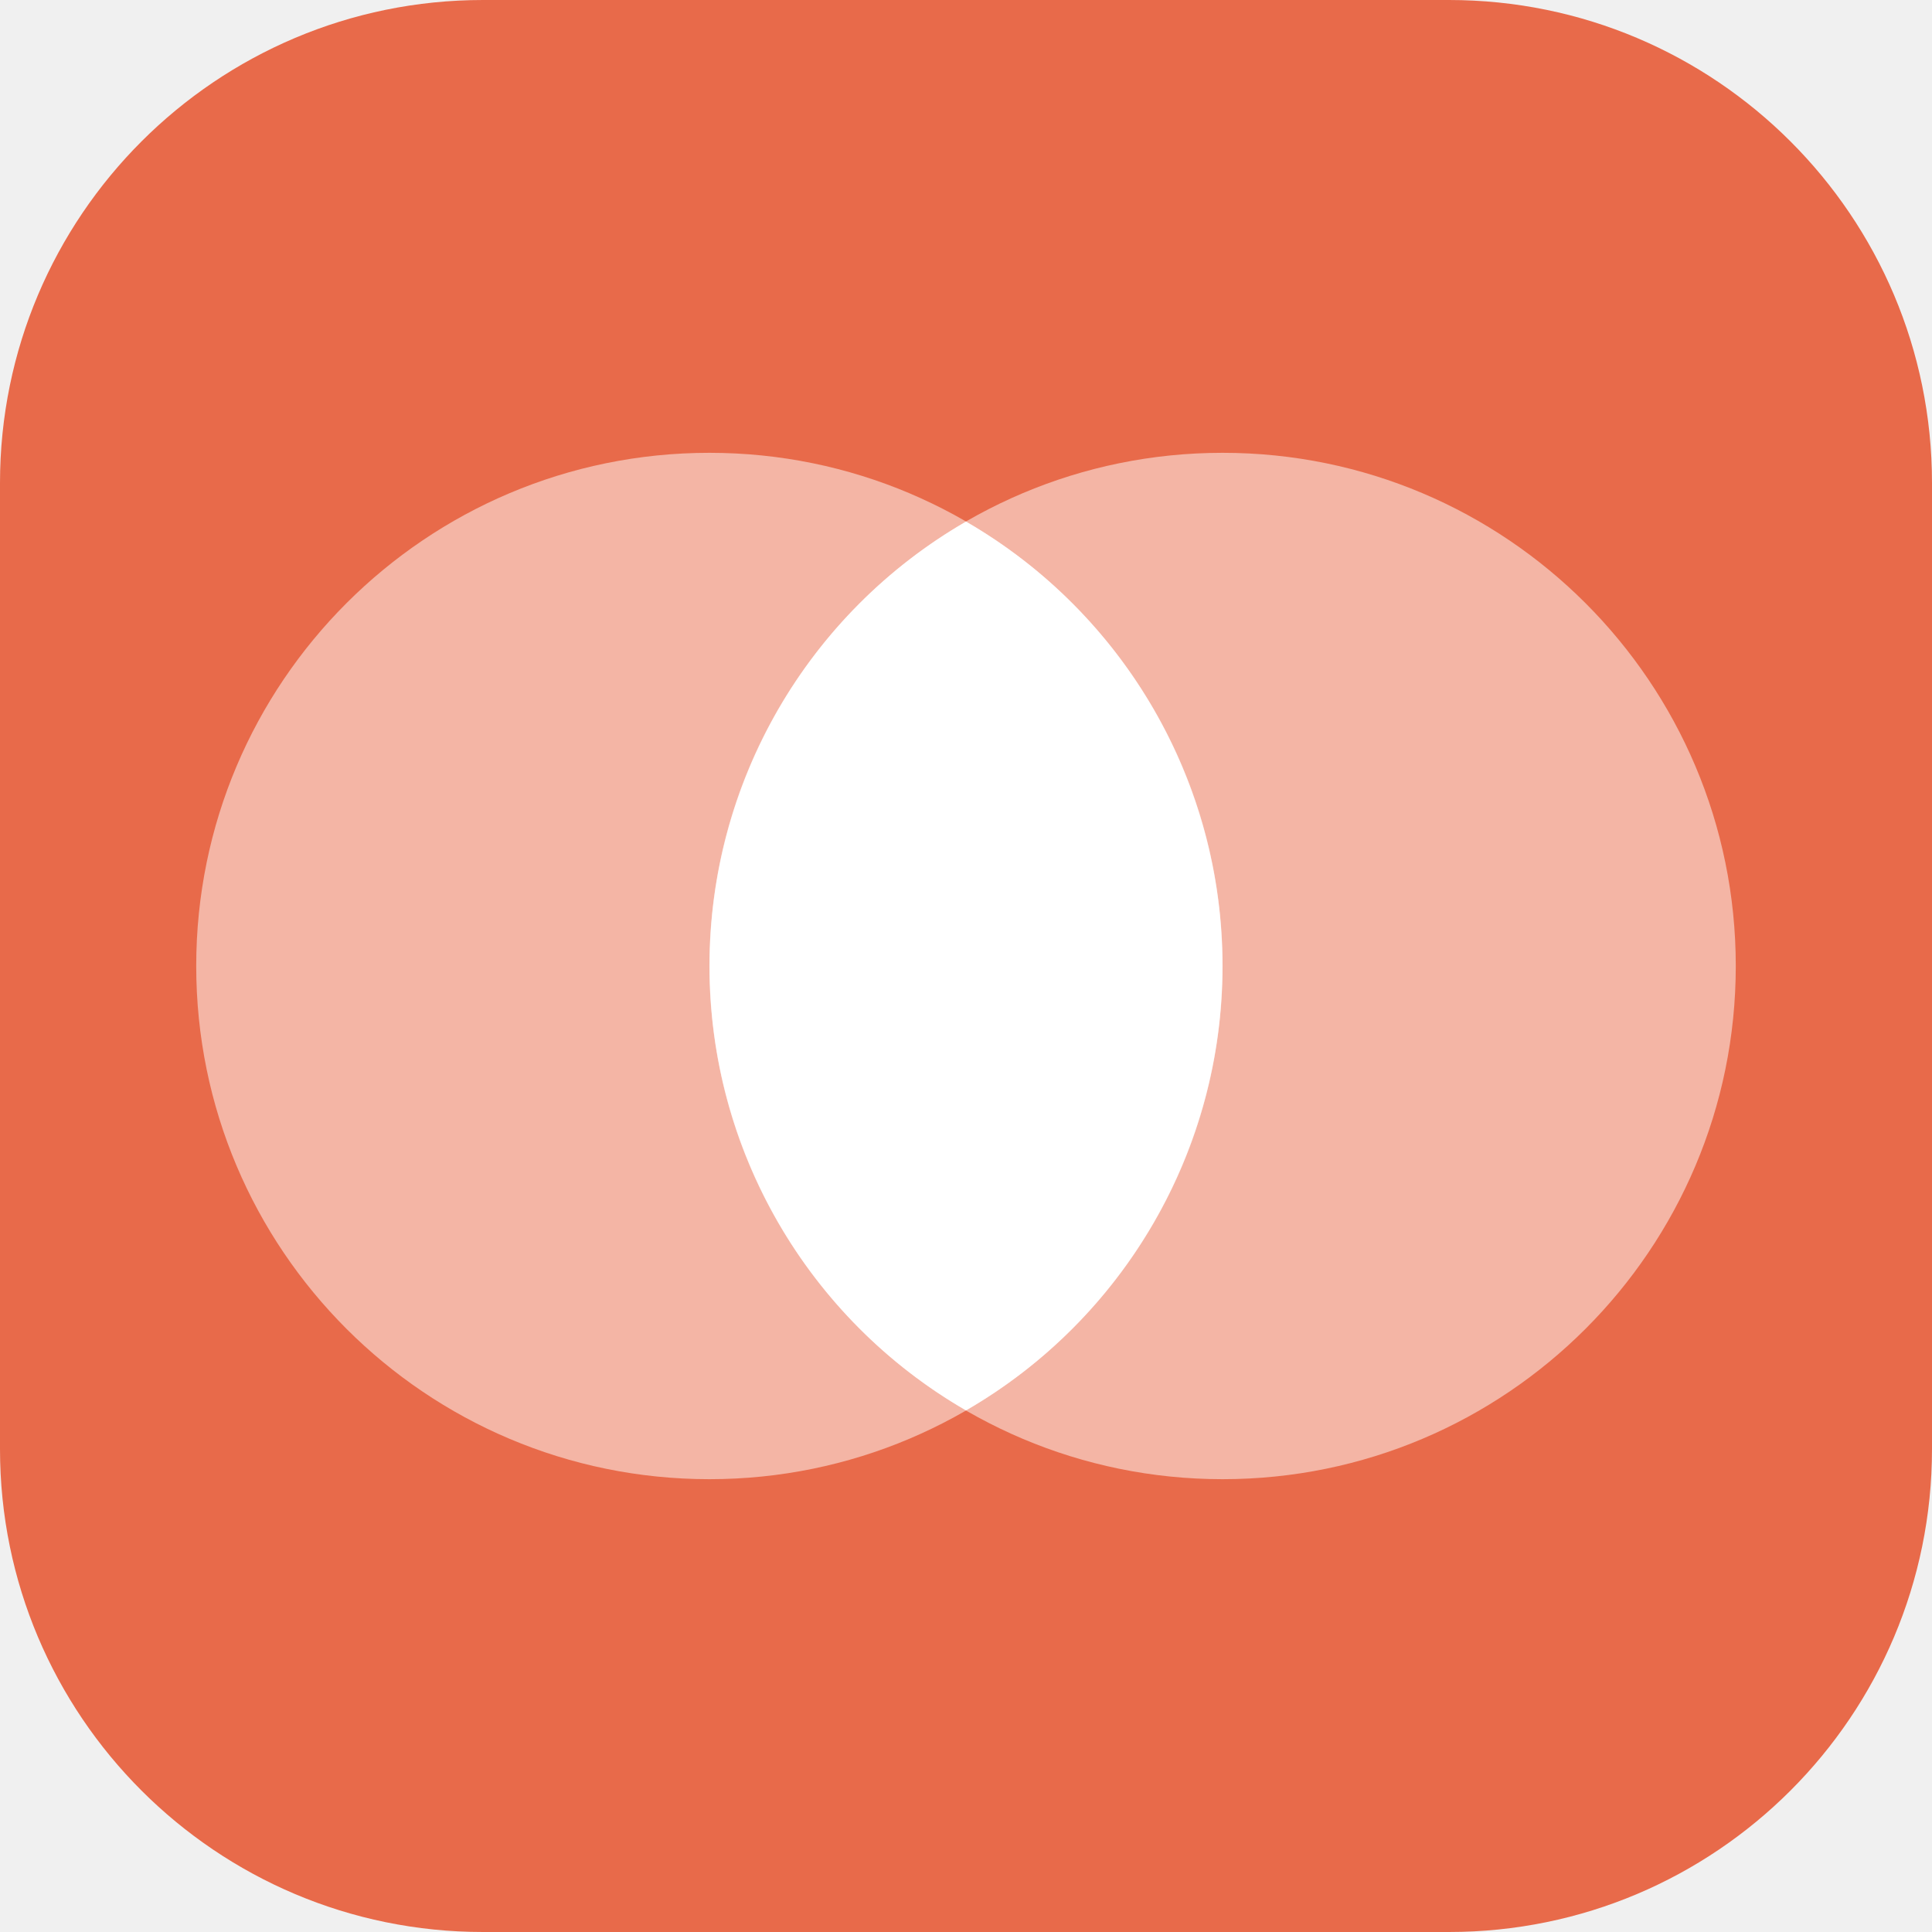
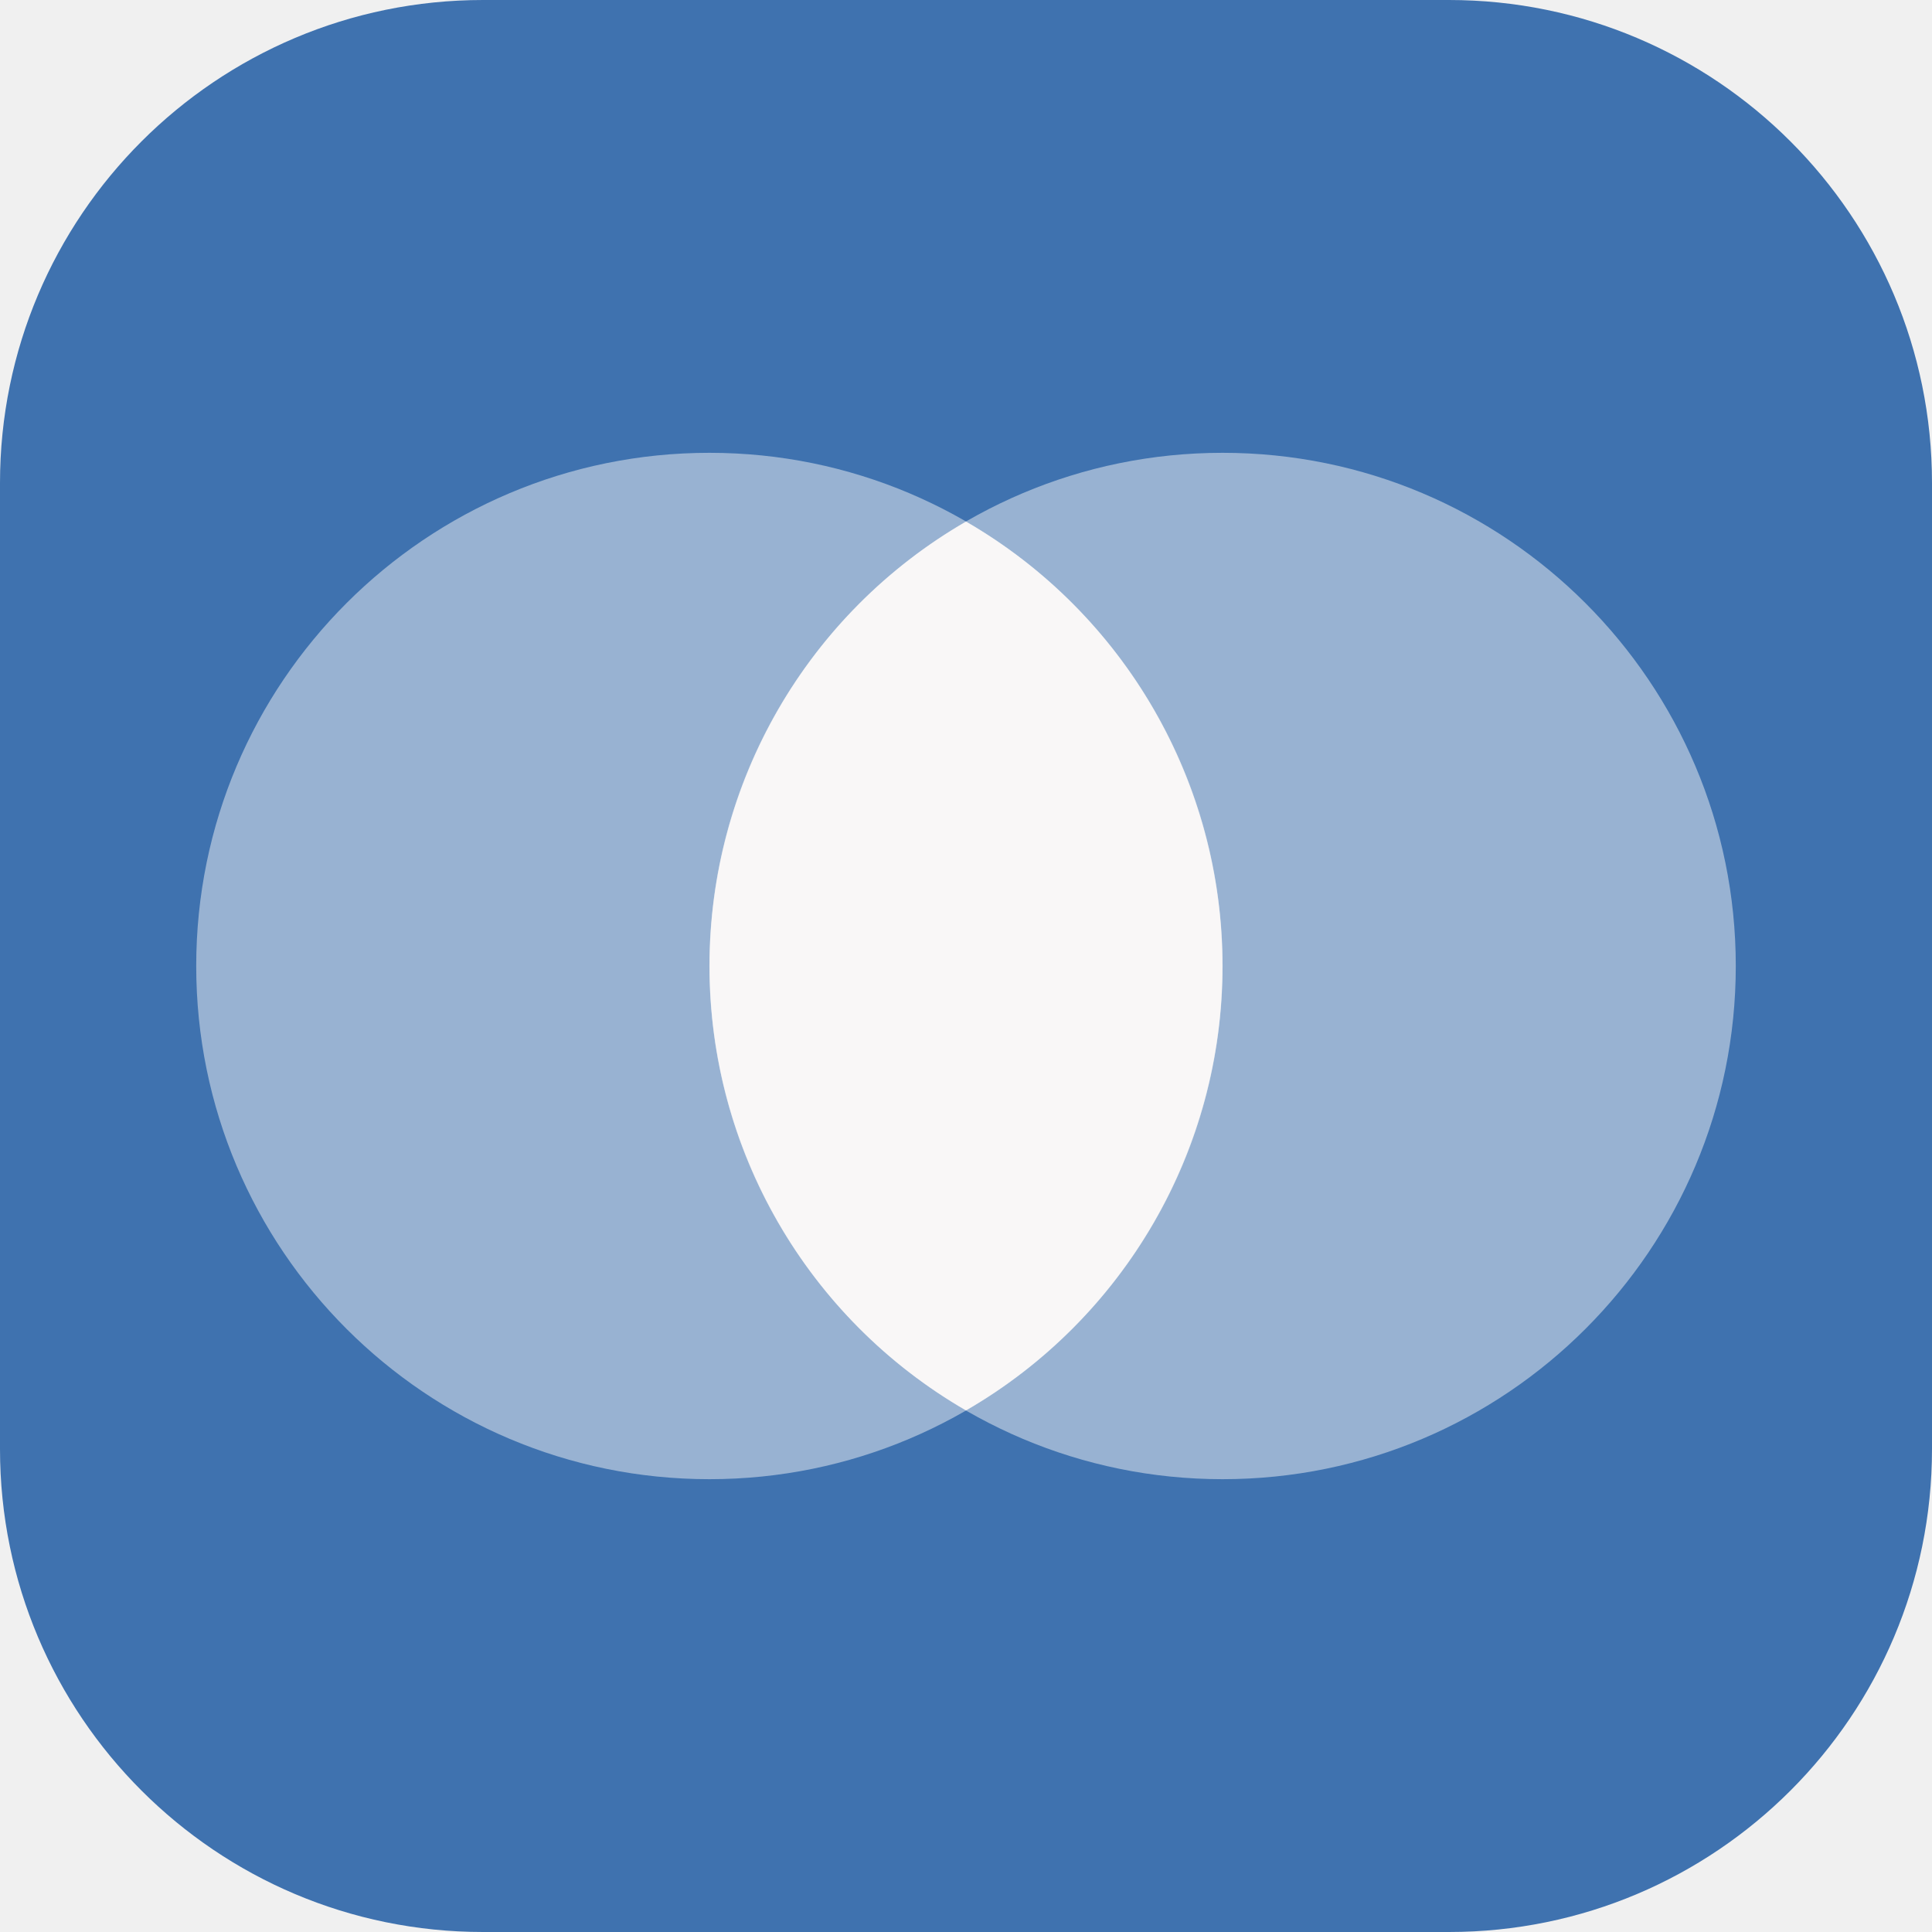
<svg xmlns="http://www.w3.org/2000/svg" viewBox="0 0 32 32">
-   <rect width="32" height="32" rx="8" fill="#E86A4A" />
-   <circle cx="11.75" cy="16" r="8.5" fill="#fff" fill-opacity=".5" />
-   <circle cx="20.25" cy="16" r="8.5" fill="#fff" fill-opacity=".5" />
-   <path d="M16 8.64a8.5 8.5 0 0 1 0 14.72 8.5 8.5 0 0 1 0-14.72z" fill="#fff" />
+   <rect width="32" height="32" rx="8" fill="#3F72AF" />
+   <circle cx="11.75" cy="16" r="8.5" fill="#F9F7F7" fill-opacity=".48" />
+   <circle cx="20.25" cy="16" r="8.5" fill="#F9F7F7" fill-opacity=".48" />
+   <path d="M16 8.64a8.5 8.5 0 0 1 0 14.72 8.5 8.5 0 0 1 0-14.72z" fill="#F9F7F7" />
</svg>
